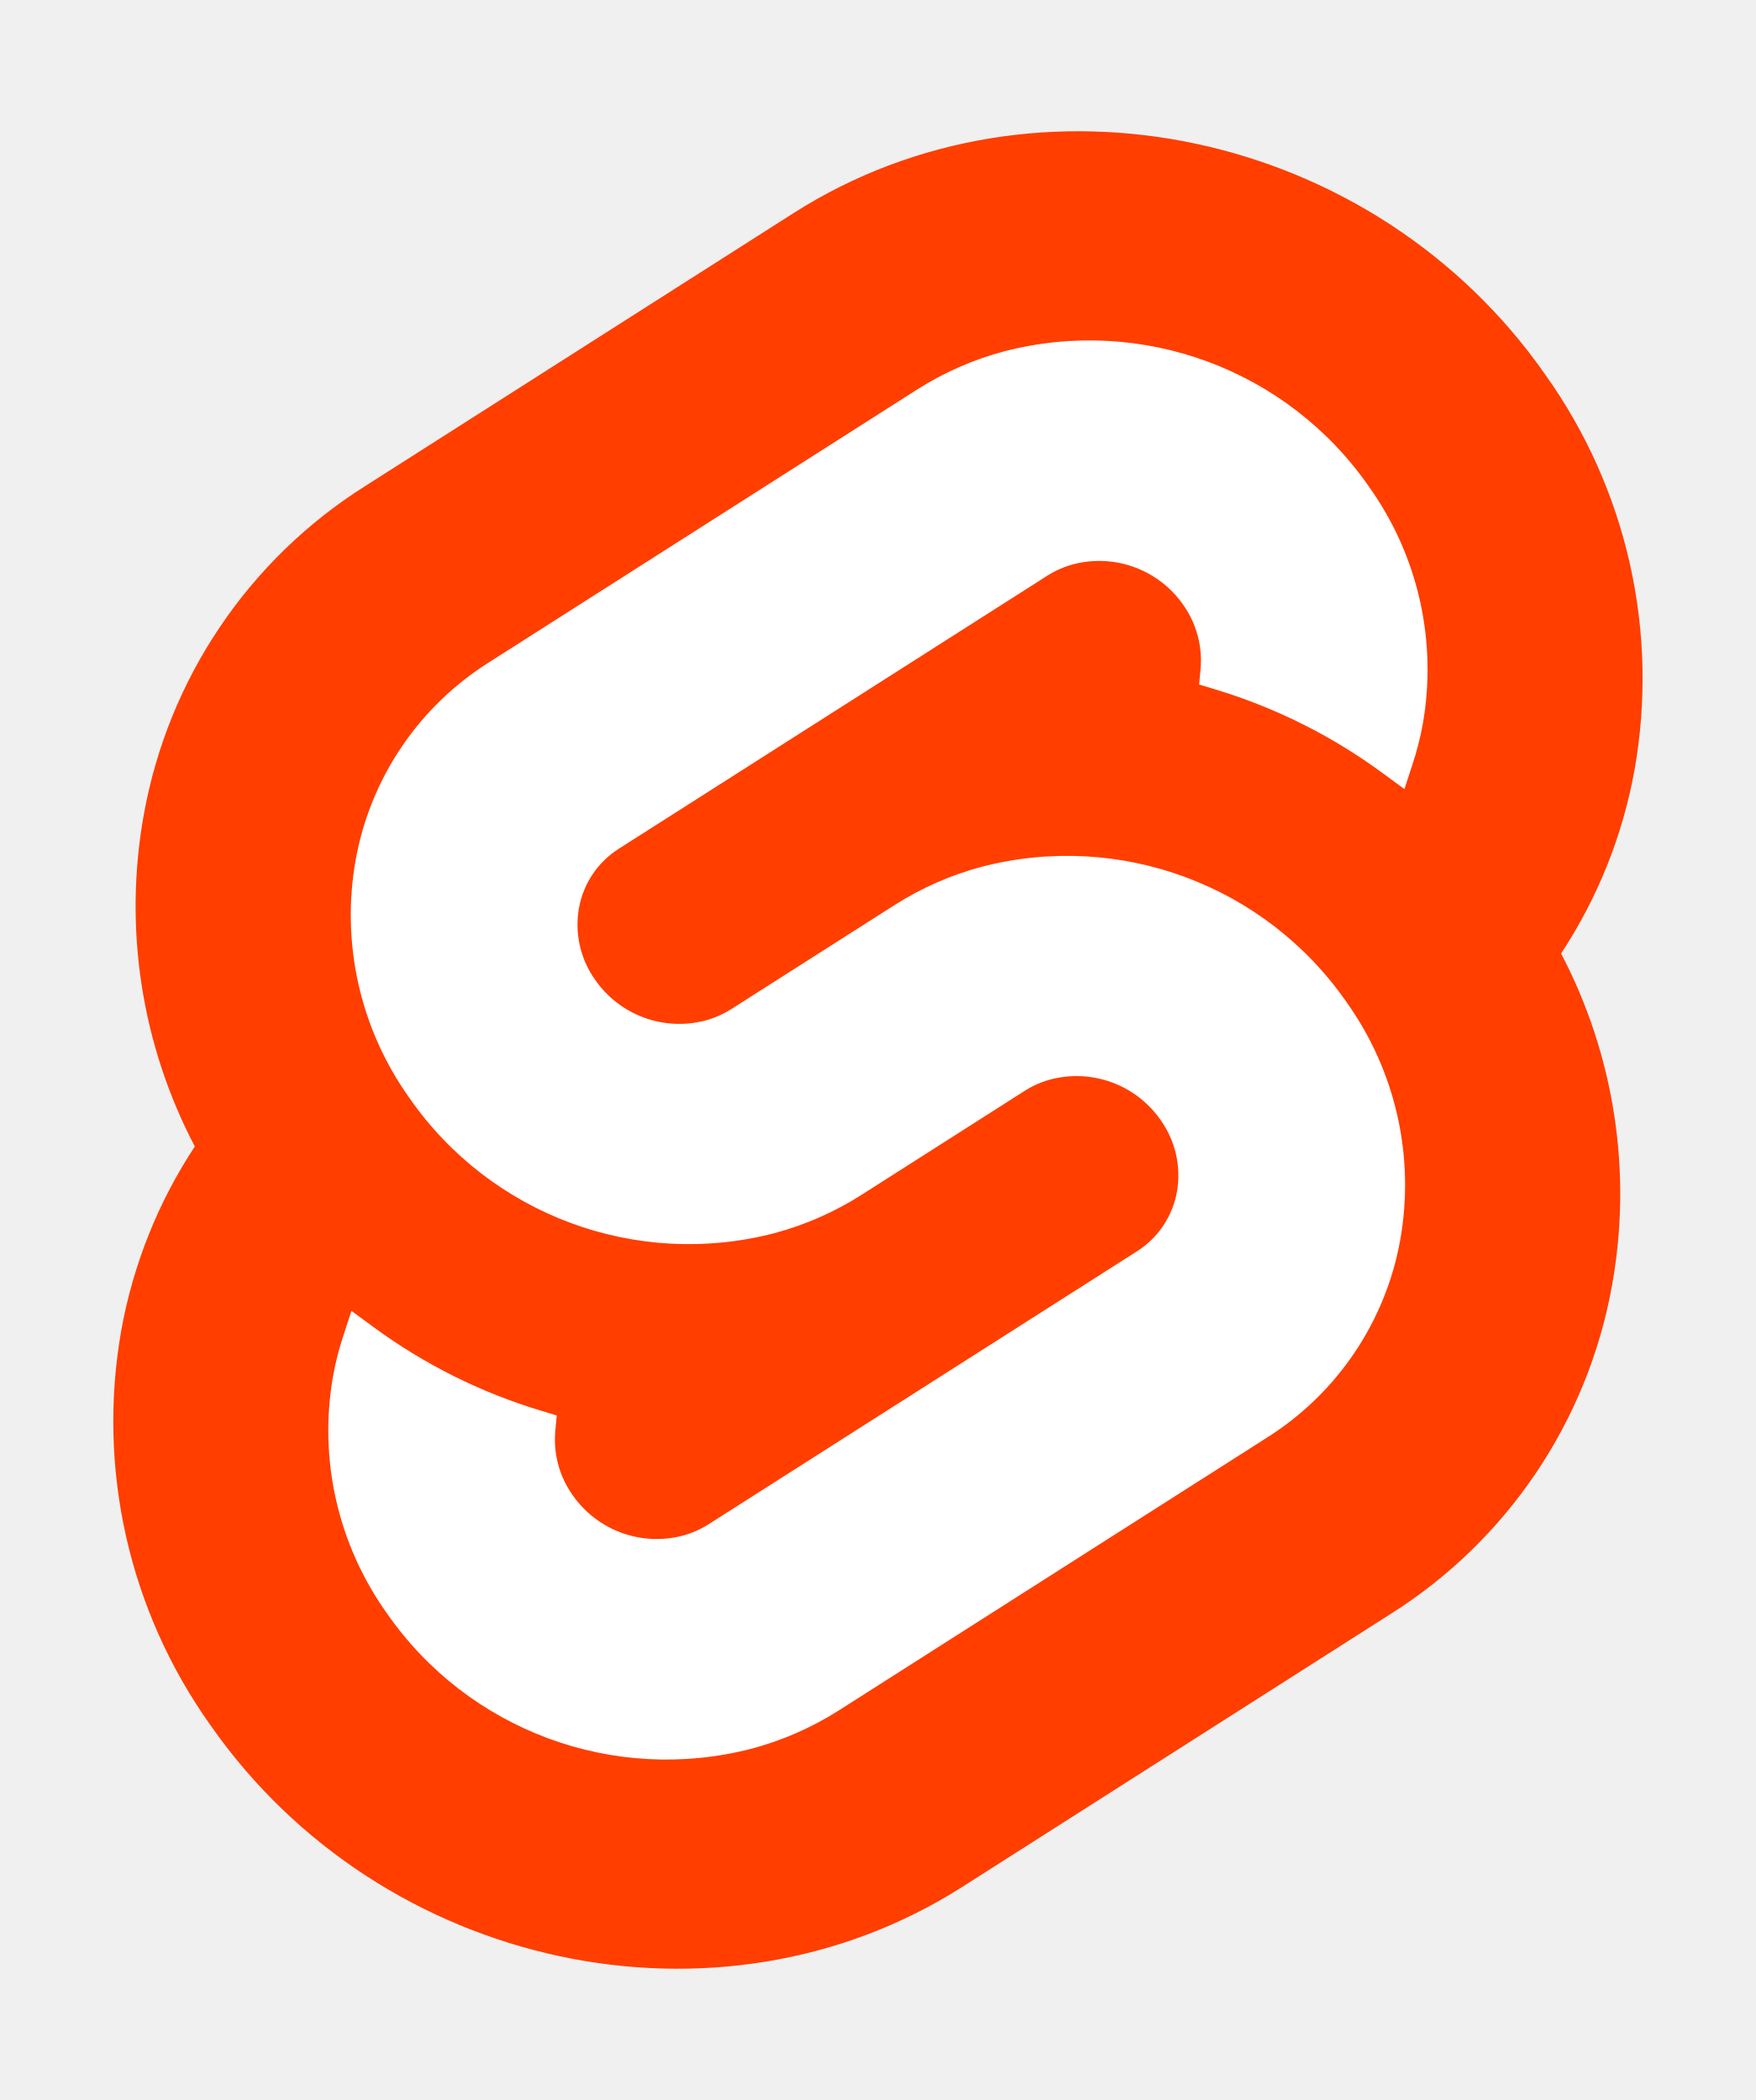
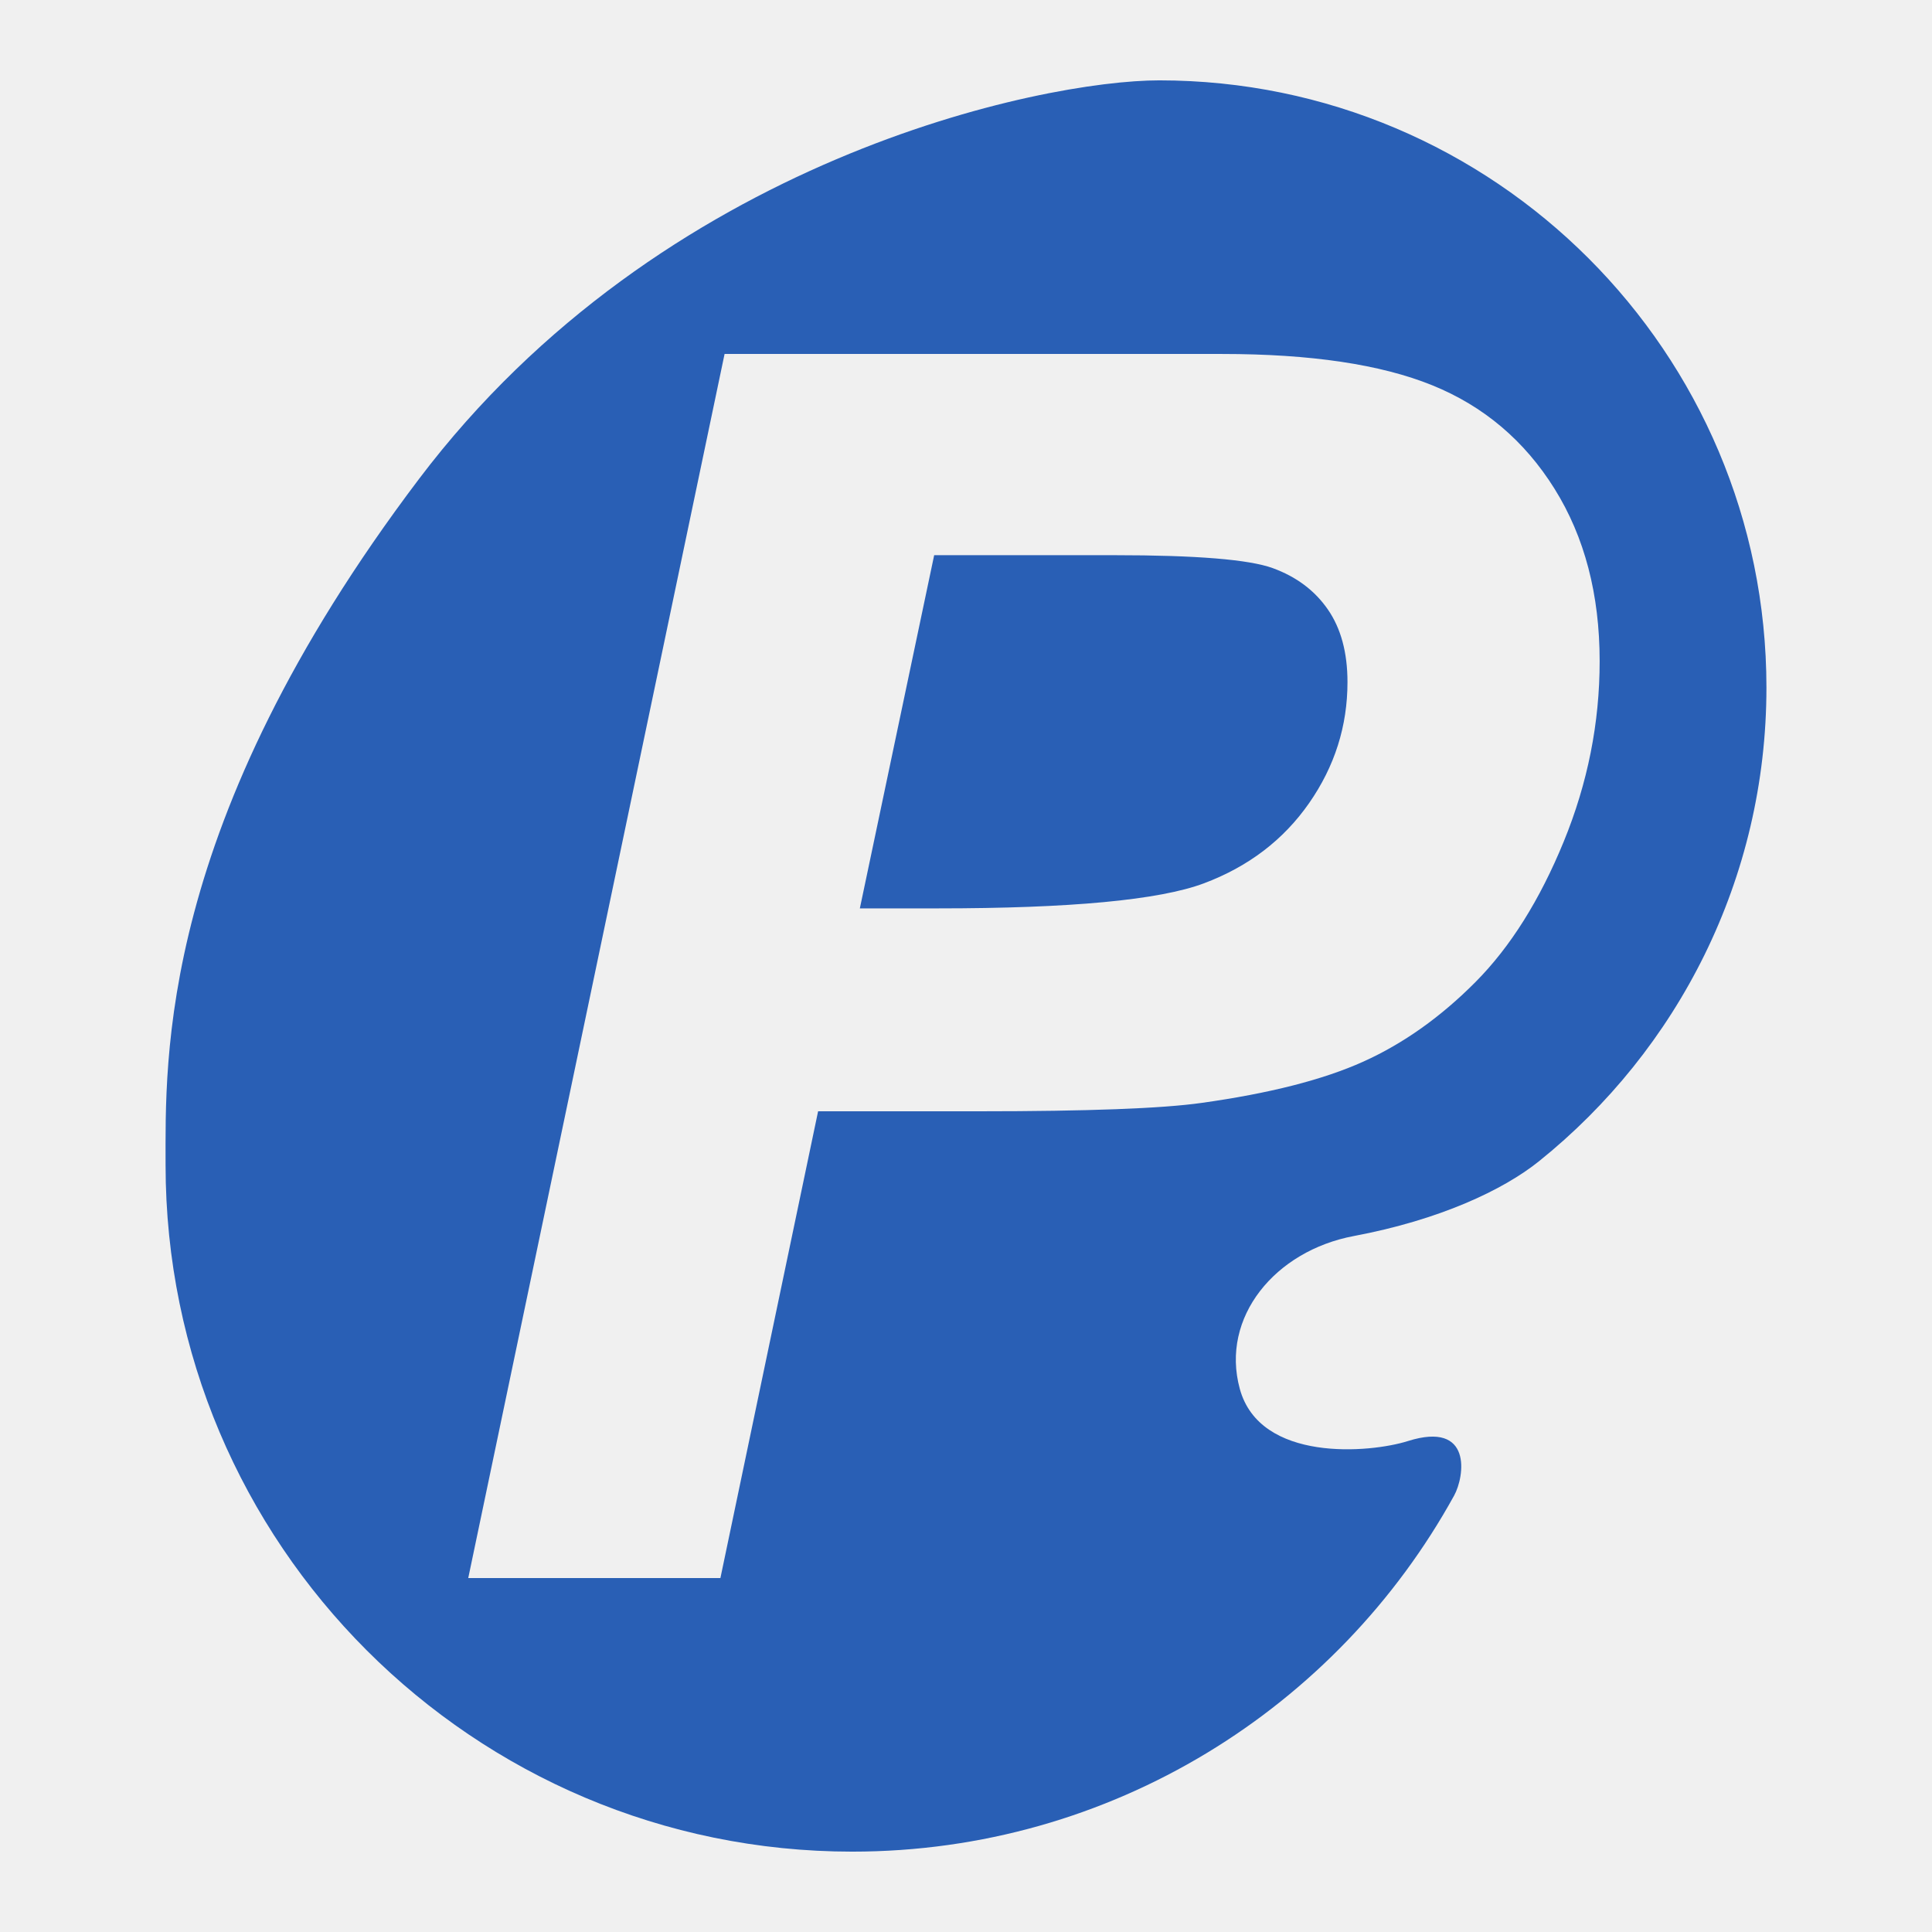
- <svg xmlns="http://www.w3.org/2000/svg" width="107" height="128" viewBox="0 0 107 128">
-   <path d="M94.157 22.819c-10.4-14.885-30.94-19.297-45.792-9.835L22.282 29.608A29.92 29.92 0 0 0 8.764 49.65a31.5 31.5 0 0 0 3.108 20.231 30 30 0 0 0-4.477 11.183 31.9 31.9 0 0 0 5.448 24.116c10.402 14.887 30.942 19.297 45.791 9.835l26.083-16.624A29.92 29.92 0 0 0 98.235 78.35a31.53 31.53 0 0 0-3.105-20.232 30 30 0 0 0 4.474-11.182 31.88 31.88 0 0 0-5.447-24.116" style="fill:#ff3e00" />
-   <path d="M45.817 106.582a20.72 20.72 0 0 1-22.237-8.243 19.17 19.17 0 0 1-3.277-14.503 18 18 0 0 1 .624-2.435l.49-1.498 1.337.981a33.6 33.6 0 0 0 10.203 5.098l.97.294-.09.968a5.85 5.85 0 0 0 1.052 3.878 6.24 6.24 0 0 0 6.695 2.485 5.8 5.8 0 0 0 1.603-.704L69.27 76.28a5.43 5.43 0 0 0 2.45-3.631 5.8 5.8 0 0 0-.987-4.371 6.24 6.24 0 0 0-6.698-2.487 5.7 5.7 0 0 0-1.6.704l-9.953 6.345a19 19 0 0 1-5.296 2.326 20.72 20.72 0 0 1-22.237-8.243 19.17 19.17 0 0 1-3.277-14.502 17.99 17.99 0 0 1 8.13-12.052l26.081-16.623a19 19 0 0 1 5.3-2.329 20.72 20.72 0 0 1 22.237 8.243 19.17 19.17 0 0 1 3.277 14.503 18 18 0 0 1-.624 2.435l-.49 1.498-1.337-.98a33.6 33.6 0 0 0-10.203-5.1l-.97-.294.09-.968a5.86 5.86 0 0 0-1.052-3.878 6.24 6.24 0 0 0-6.696-2.485 5.8 5.8 0 0 0-1.602.704L37.73 51.72a5.42 5.42 0 0 0-2.449 3.63 5.79 5.79 0 0 0 .986 4.372 6.24 6.24 0 0 0 6.698 2.486 5.8 5.8 0 0 0 1.602-.704l9.952-6.342a19 19 0 0 1 5.295-2.328 20.72 20.72 0 0 1 22.237 8.242 19.17 19.17 0 0 1 3.277 14.503 18 18 0 0 1-8.13 12.053l-26.081 16.622a19 19 0 0 1-5.3 2.328" style="fill:#fff" />
+ <svg xmlns="http://www.w3.org/2000/svg" width="100%" height="100%" viewBox="0 0 48 48" version="1.1" xml:space="preserve" style="fill-rule:evenodd;clip-rule:evenodd;stroke-linejoin:round;stroke-miterlimit:2;">
+   <g id="favicon" transform="matrix(0.470562,0,0,0.470562,-53.0628,-29.1731)">
+     <path d="M194.015,123.312C192.134,124.822 188.787,126.403 184.241,127.257C180.091,128.037 177.192,131.543 178.223,135.323C179.286,139.221 185.098,138.715 187.1,138.081C190.517,137.001 190.098,139.944 189.54,140.958C183.369,152.162 171.446,159.759 157.761,159.759C137.752,159.759 121.507,143.514 121.507,123.505C121.507,117.983 121.072,105.557 134.881,87.292C147.706,70.329 167.802,66.239 173.97,66.239C191.664,66.239 206.029,80.604 206.029,98.298C206.029,108.41 201.338,117.434 194.015,123.312ZM150.801,145.314L155.959,120.67L164.467,120.67C170.198,120.67 174.107,120.523 176.194,120.229C179.78,119.729 182.631,119.002 184.747,118.047C186.863,117.092 188.839,115.688 190.676,113.837C192.513,111.985 194.063,109.516 195.327,106.43C196.591,103.344 197.223,100.17 197.223,96.908C197.223,93.381 196.429,90.347 194.842,87.804C193.255,85.262 191.102,83.44 188.384,82.338C185.665,81.236 181.969,80.685 177.296,80.685L151.021,80.685L137.487,145.314L150.801,145.314ZM158.163,109.957L162.087,91.309L171.609,91.309C175.93,91.309 178.714,91.537 179.963,91.992C181.212,92.448 182.182,93.175 182.873,94.175C183.564,95.174 183.909,96.452 183.909,98.01C183.909,100.332 183.233,102.463 181.881,104.402C180.529,106.342 178.678,107.753 176.326,108.635C173.975,109.516 169.287,109.957 162.263,109.957L158.163,109.957Z" style="fill:rgb(41,95,181);" />
+   </g>
</svg>
